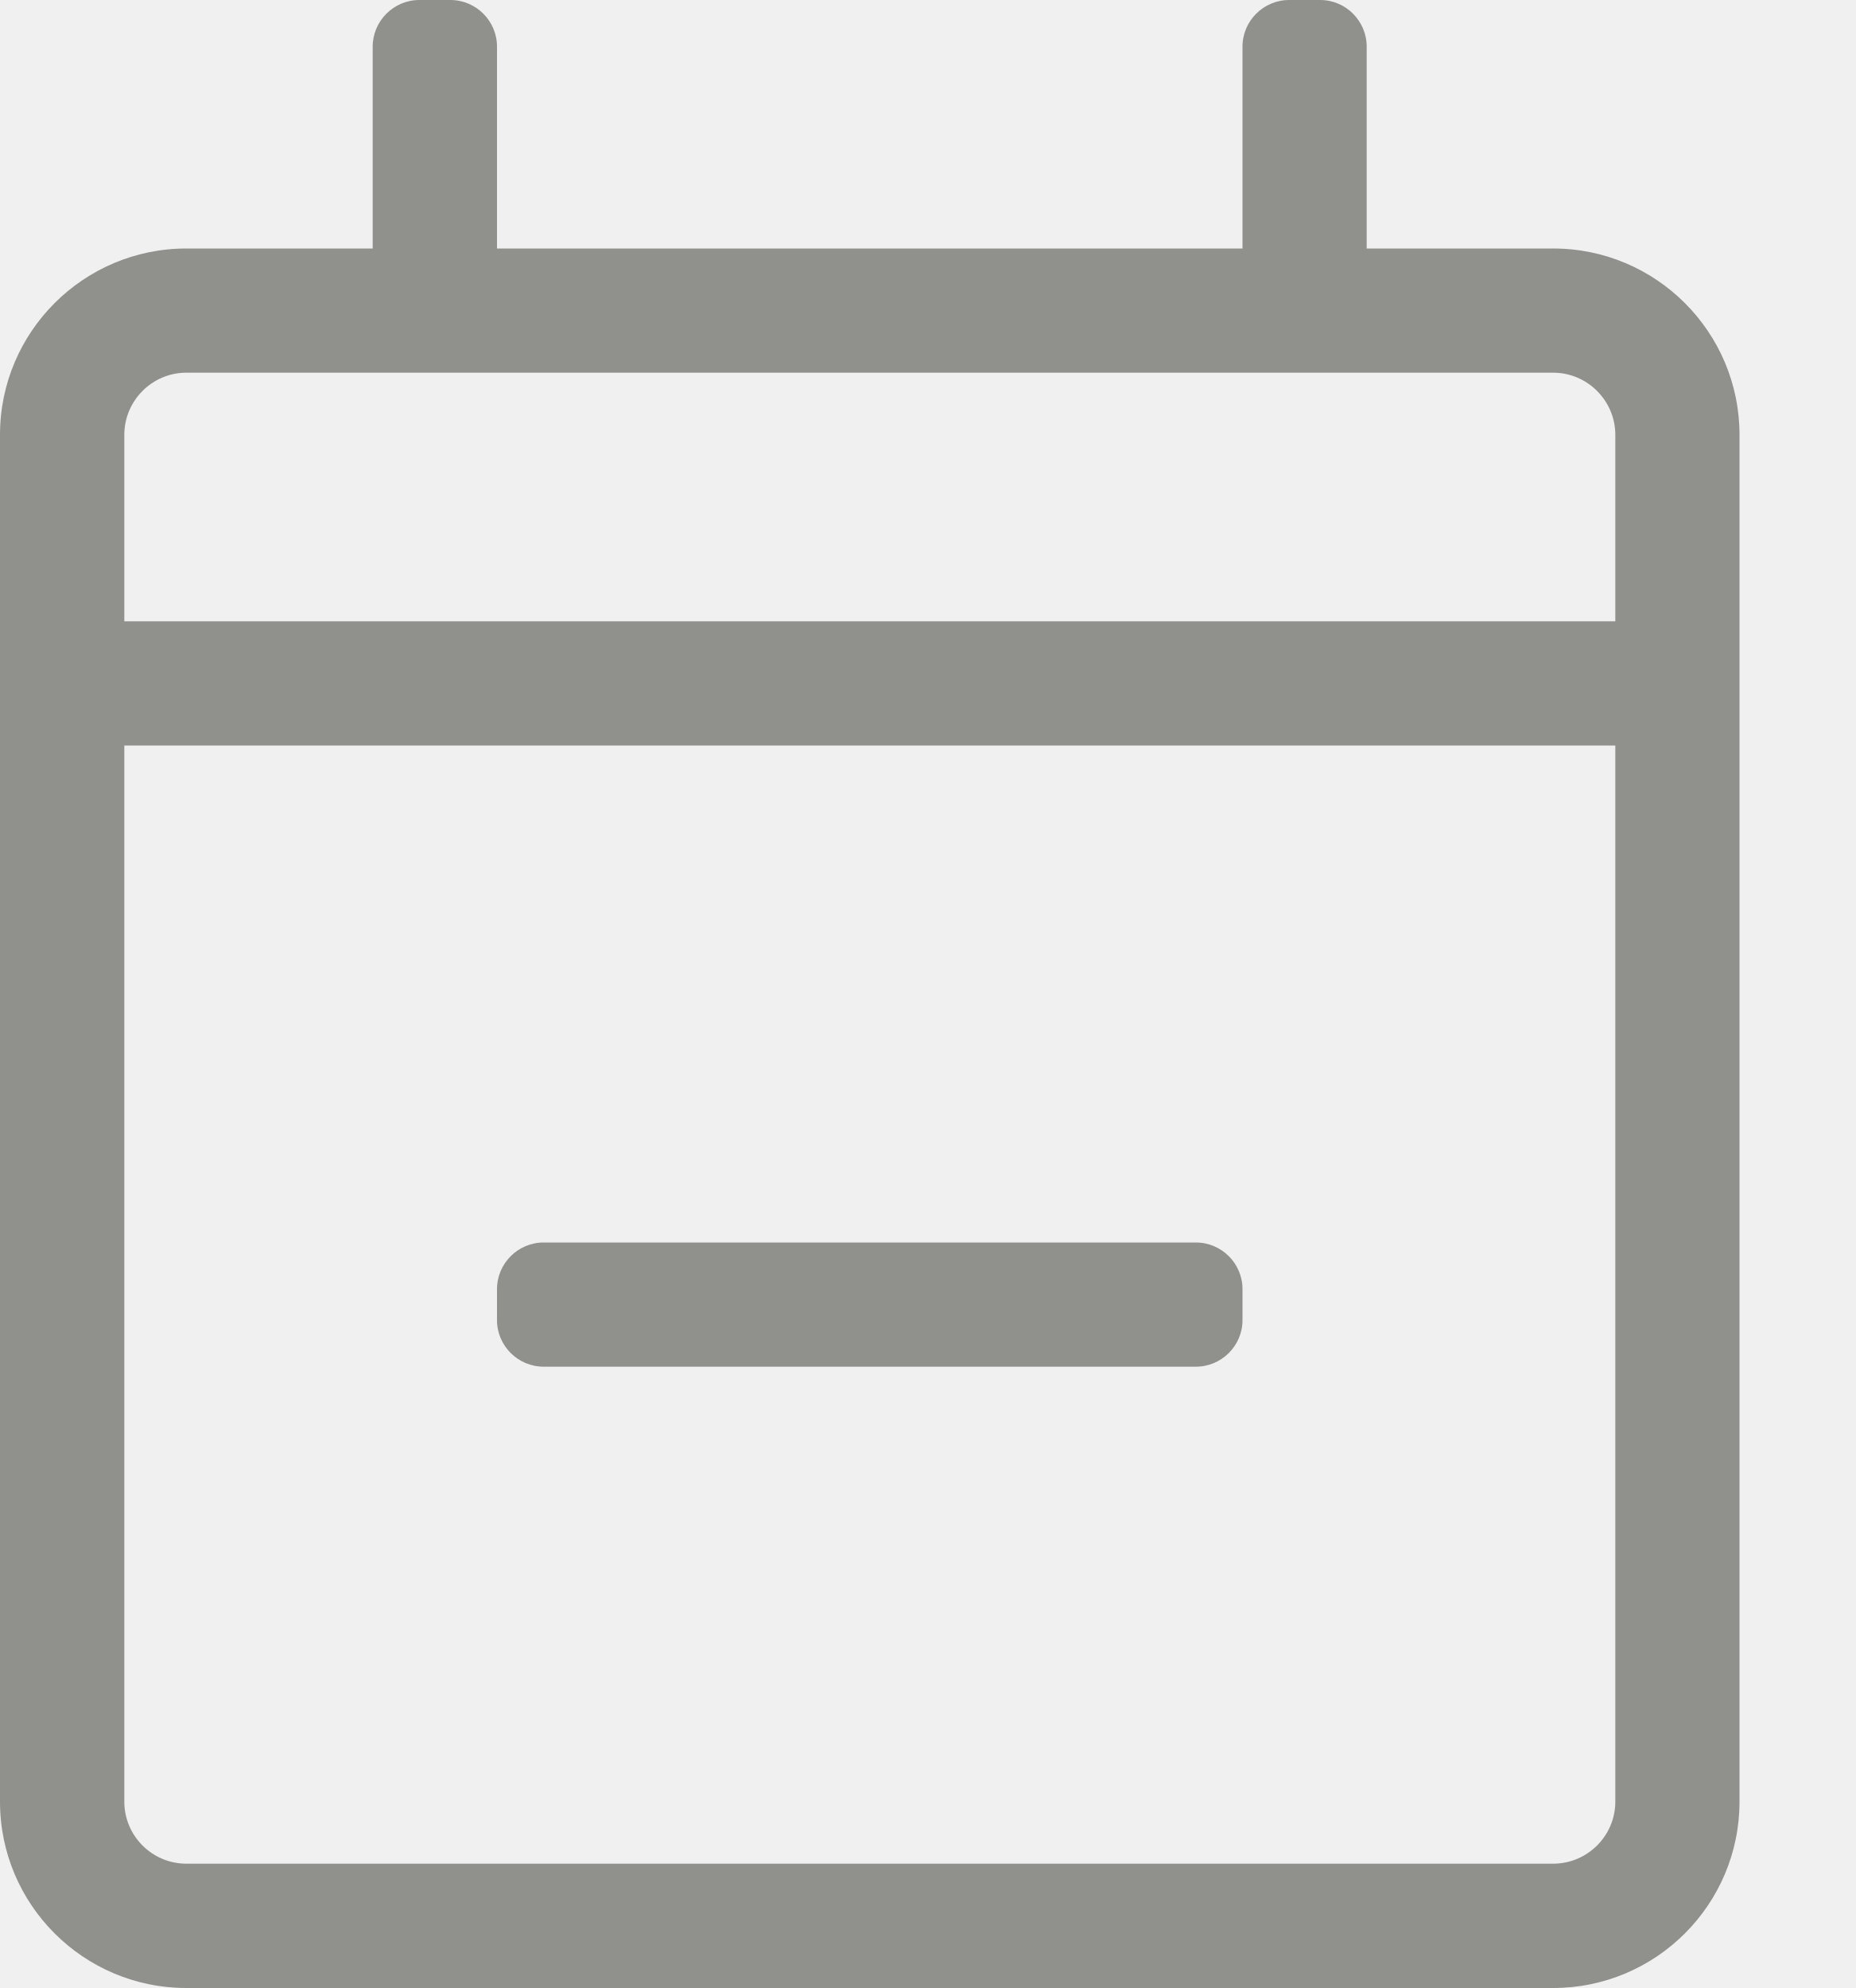
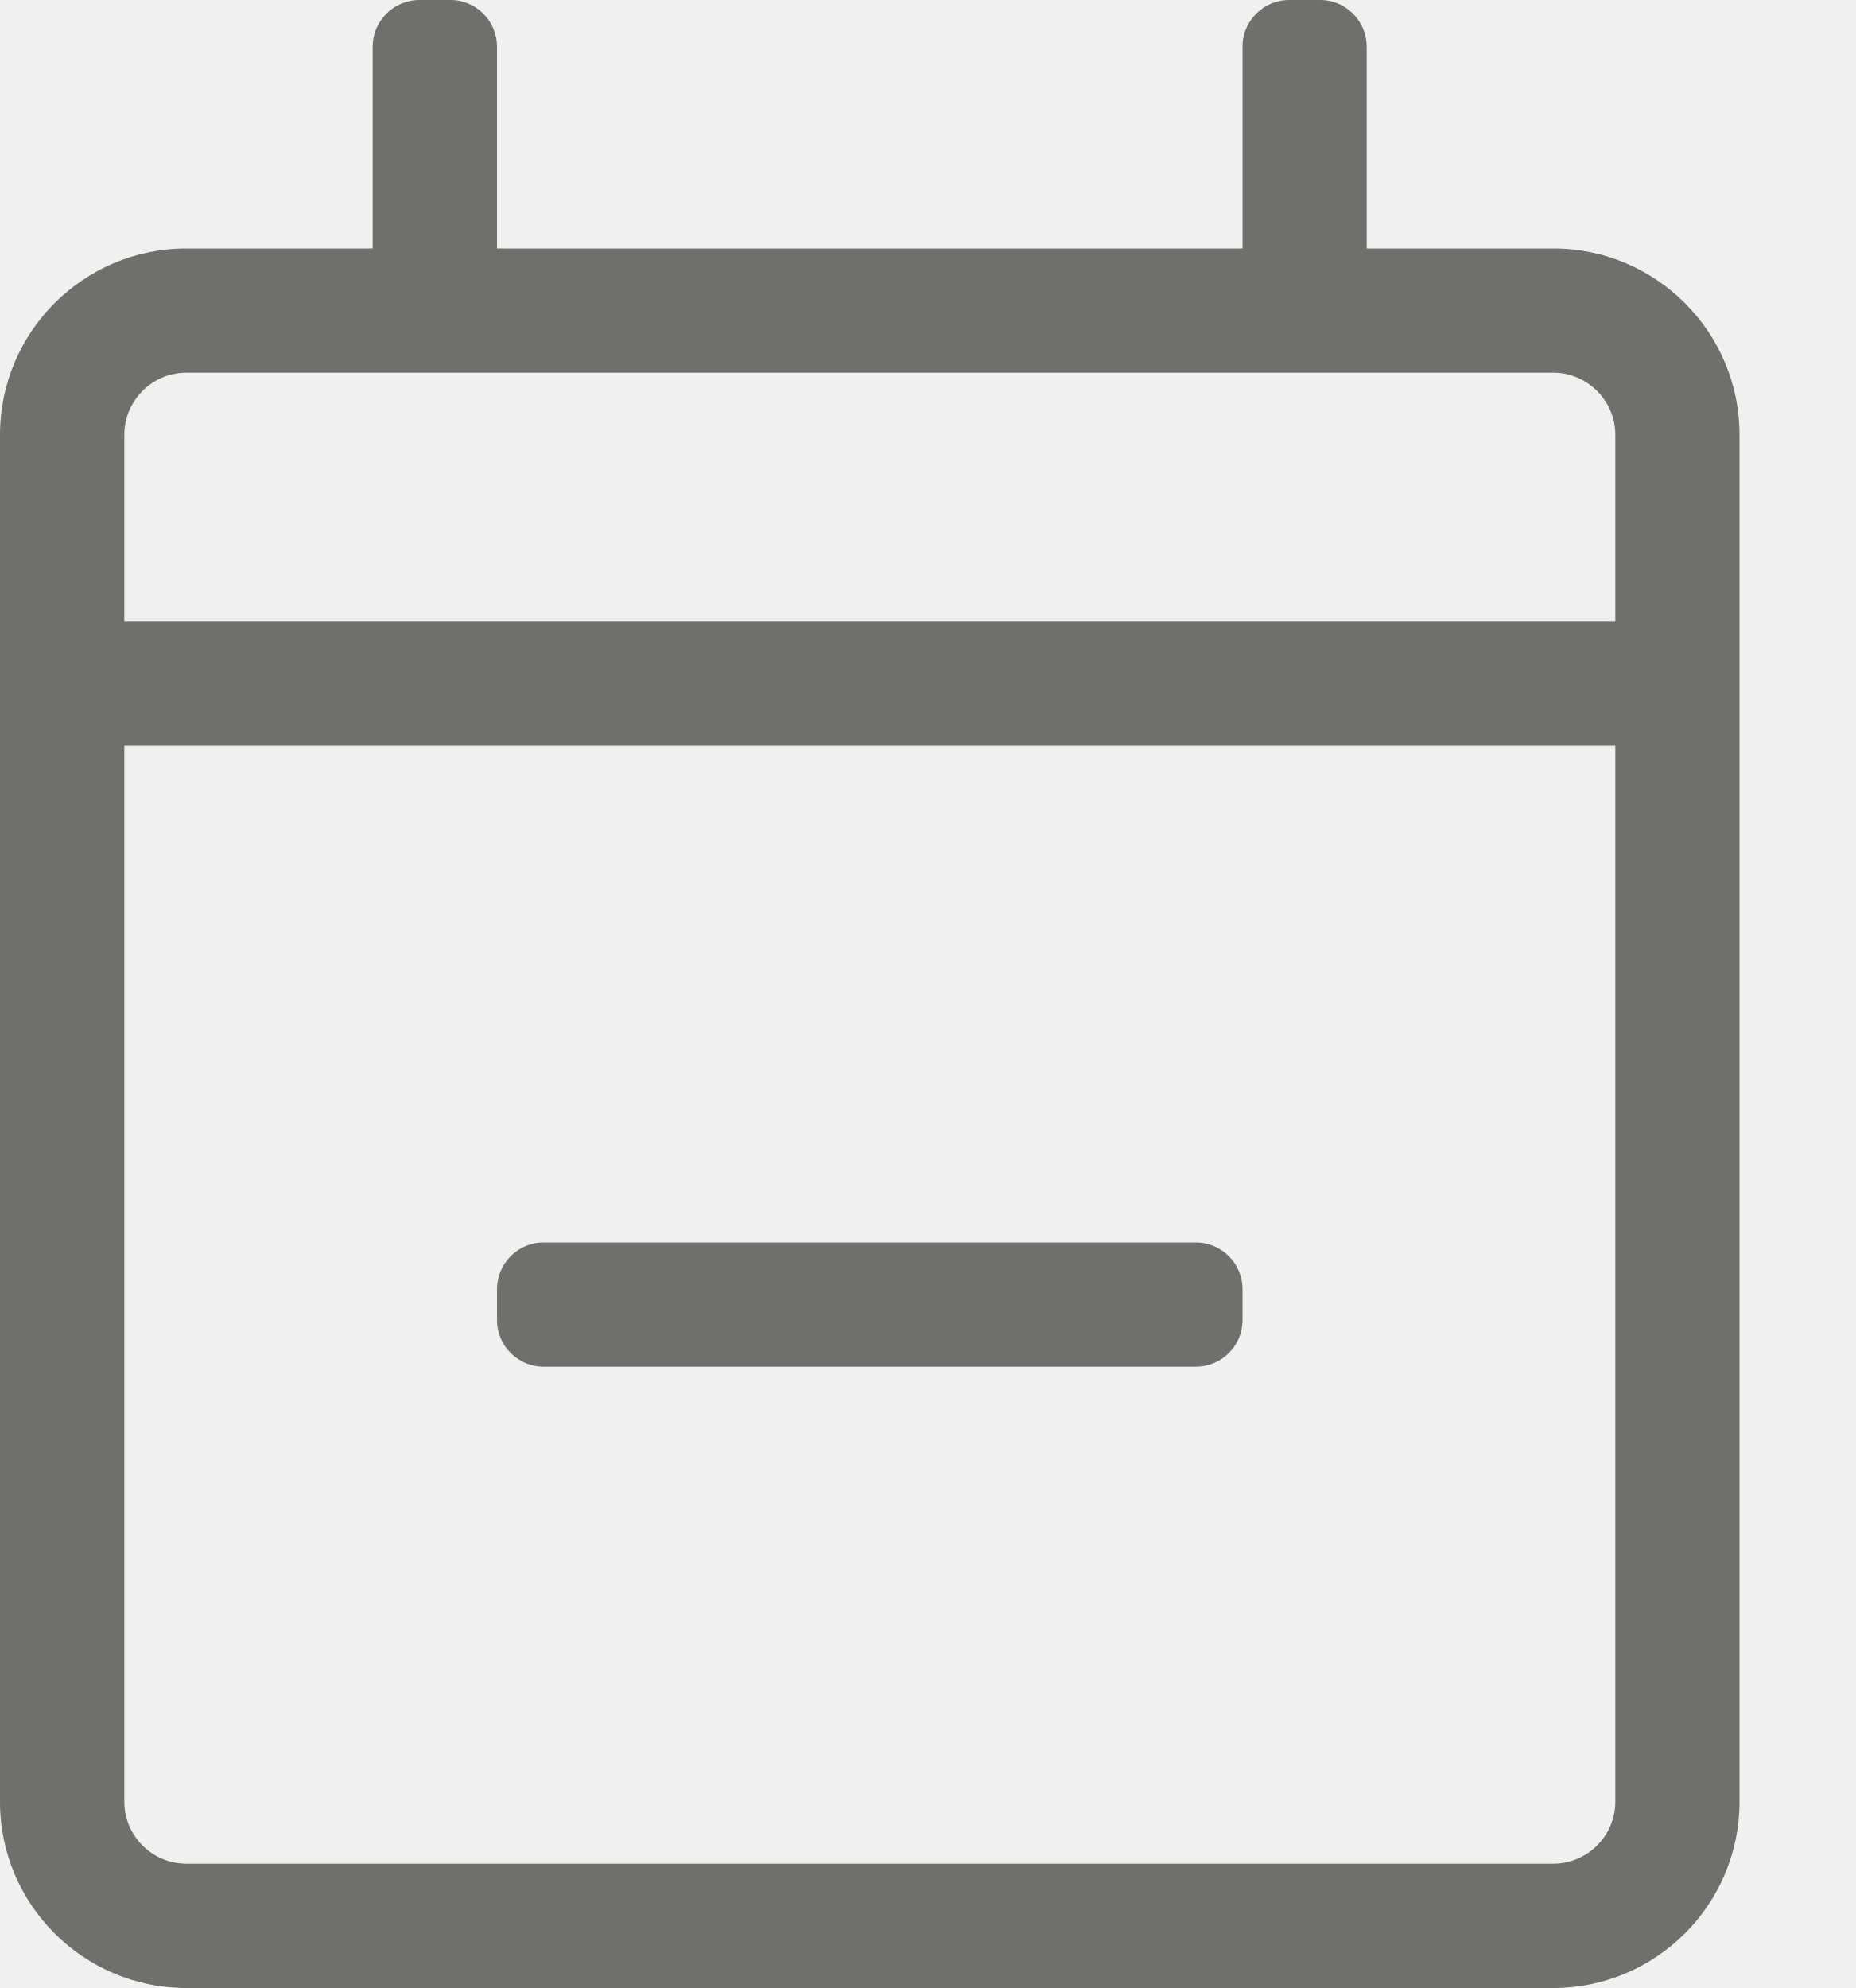
<svg xmlns="http://www.w3.org/2000/svg" width="14" height="15" viewBox="0 0 14 15" fill="none">
  <g clip-path="url(#clip0_4_292)">
-     <path d="M11.719 1.875H10.312V0.352C10.312 0.158 10.154 0 9.961 0H9.727C9.533 0 9.375 0.158 9.375 0.352V1.875H3.75V0.352C3.75 0.158 3.592 0 3.398 0H3.164C2.971 0 2.812 0.158 2.812 0.352V1.875H1.406C0.63 1.875 0 2.505 0 3.281V13.594C0 14.37 0.63 15 1.406 15H11.719C12.495 15 13.125 14.37 13.125 13.594V3.281C13.125 2.505 12.495 1.875 11.719 1.875ZM1.406 2.812H11.719C11.977 2.812 12.188 3.023 12.188 3.281V4.688H0.938V3.281C0.938 3.023 1.148 2.812 1.406 2.812ZM11.719 14.062H1.406C1.148 14.062 0.938 13.852 0.938 13.594V5.625H12.188V13.594C12.188 13.852 11.977 14.062 11.719 14.062ZM9.023 10.312H4.102C3.908 10.312 3.75 10.154 3.75 9.961V9.727C3.75 9.533 3.908 9.375 4.102 9.375H9.023C9.217 9.375 9.375 9.533 9.375 9.727V9.961C9.375 10.154 9.217 10.312 9.023 10.312Z" fill="#90908C" />
+     <path d="M11.719 1.875H10.312V0.352C10.312 0.158 10.154 0 9.961 0H9.727C9.533 0 9.375 0.158 9.375 0.352V1.875H3.75V0.352C3.75 0.158 3.592 0 3.398 0H3.164C2.971 0 2.812 0.158 2.812 0.352V1.875H1.406C0.63 1.875 0 2.505 0 3.281V13.594C0 14.37 0.63 15 1.406 15H11.719C12.495 15 13.125 14.37 13.125 13.594V3.281C13.125 2.505 12.495 1.875 11.719 1.875ZM1.406 2.812H11.719C11.977 2.812 12.188 3.023 12.188 3.281V4.688H0.938V3.281C0.938 3.023 1.148 2.812 1.406 2.812ZM11.719 14.062H1.406C1.148 14.062 0.938 13.852 0.938 13.594V5.625H12.188V13.594C12.188 13.852 11.977 14.062 11.719 14.062ZM9.023 10.312H4.102C3.908 10.312 3.75 10.154 3.75 9.961V9.727C3.75 9.533 3.908 9.375 4.102 9.375H9.023C9.217 9.375 9.375 9.533 9.375 9.727V9.961C9.375 10.154 9.217 10.312 9.023 10.312Z" fill="#706f6c" />
  </g>
  <defs>
    <clipPath id="clip0_4_292">
      <rect width="13.125" height="15" fill="white" />
    </clipPath>
  </defs>
</svg>
